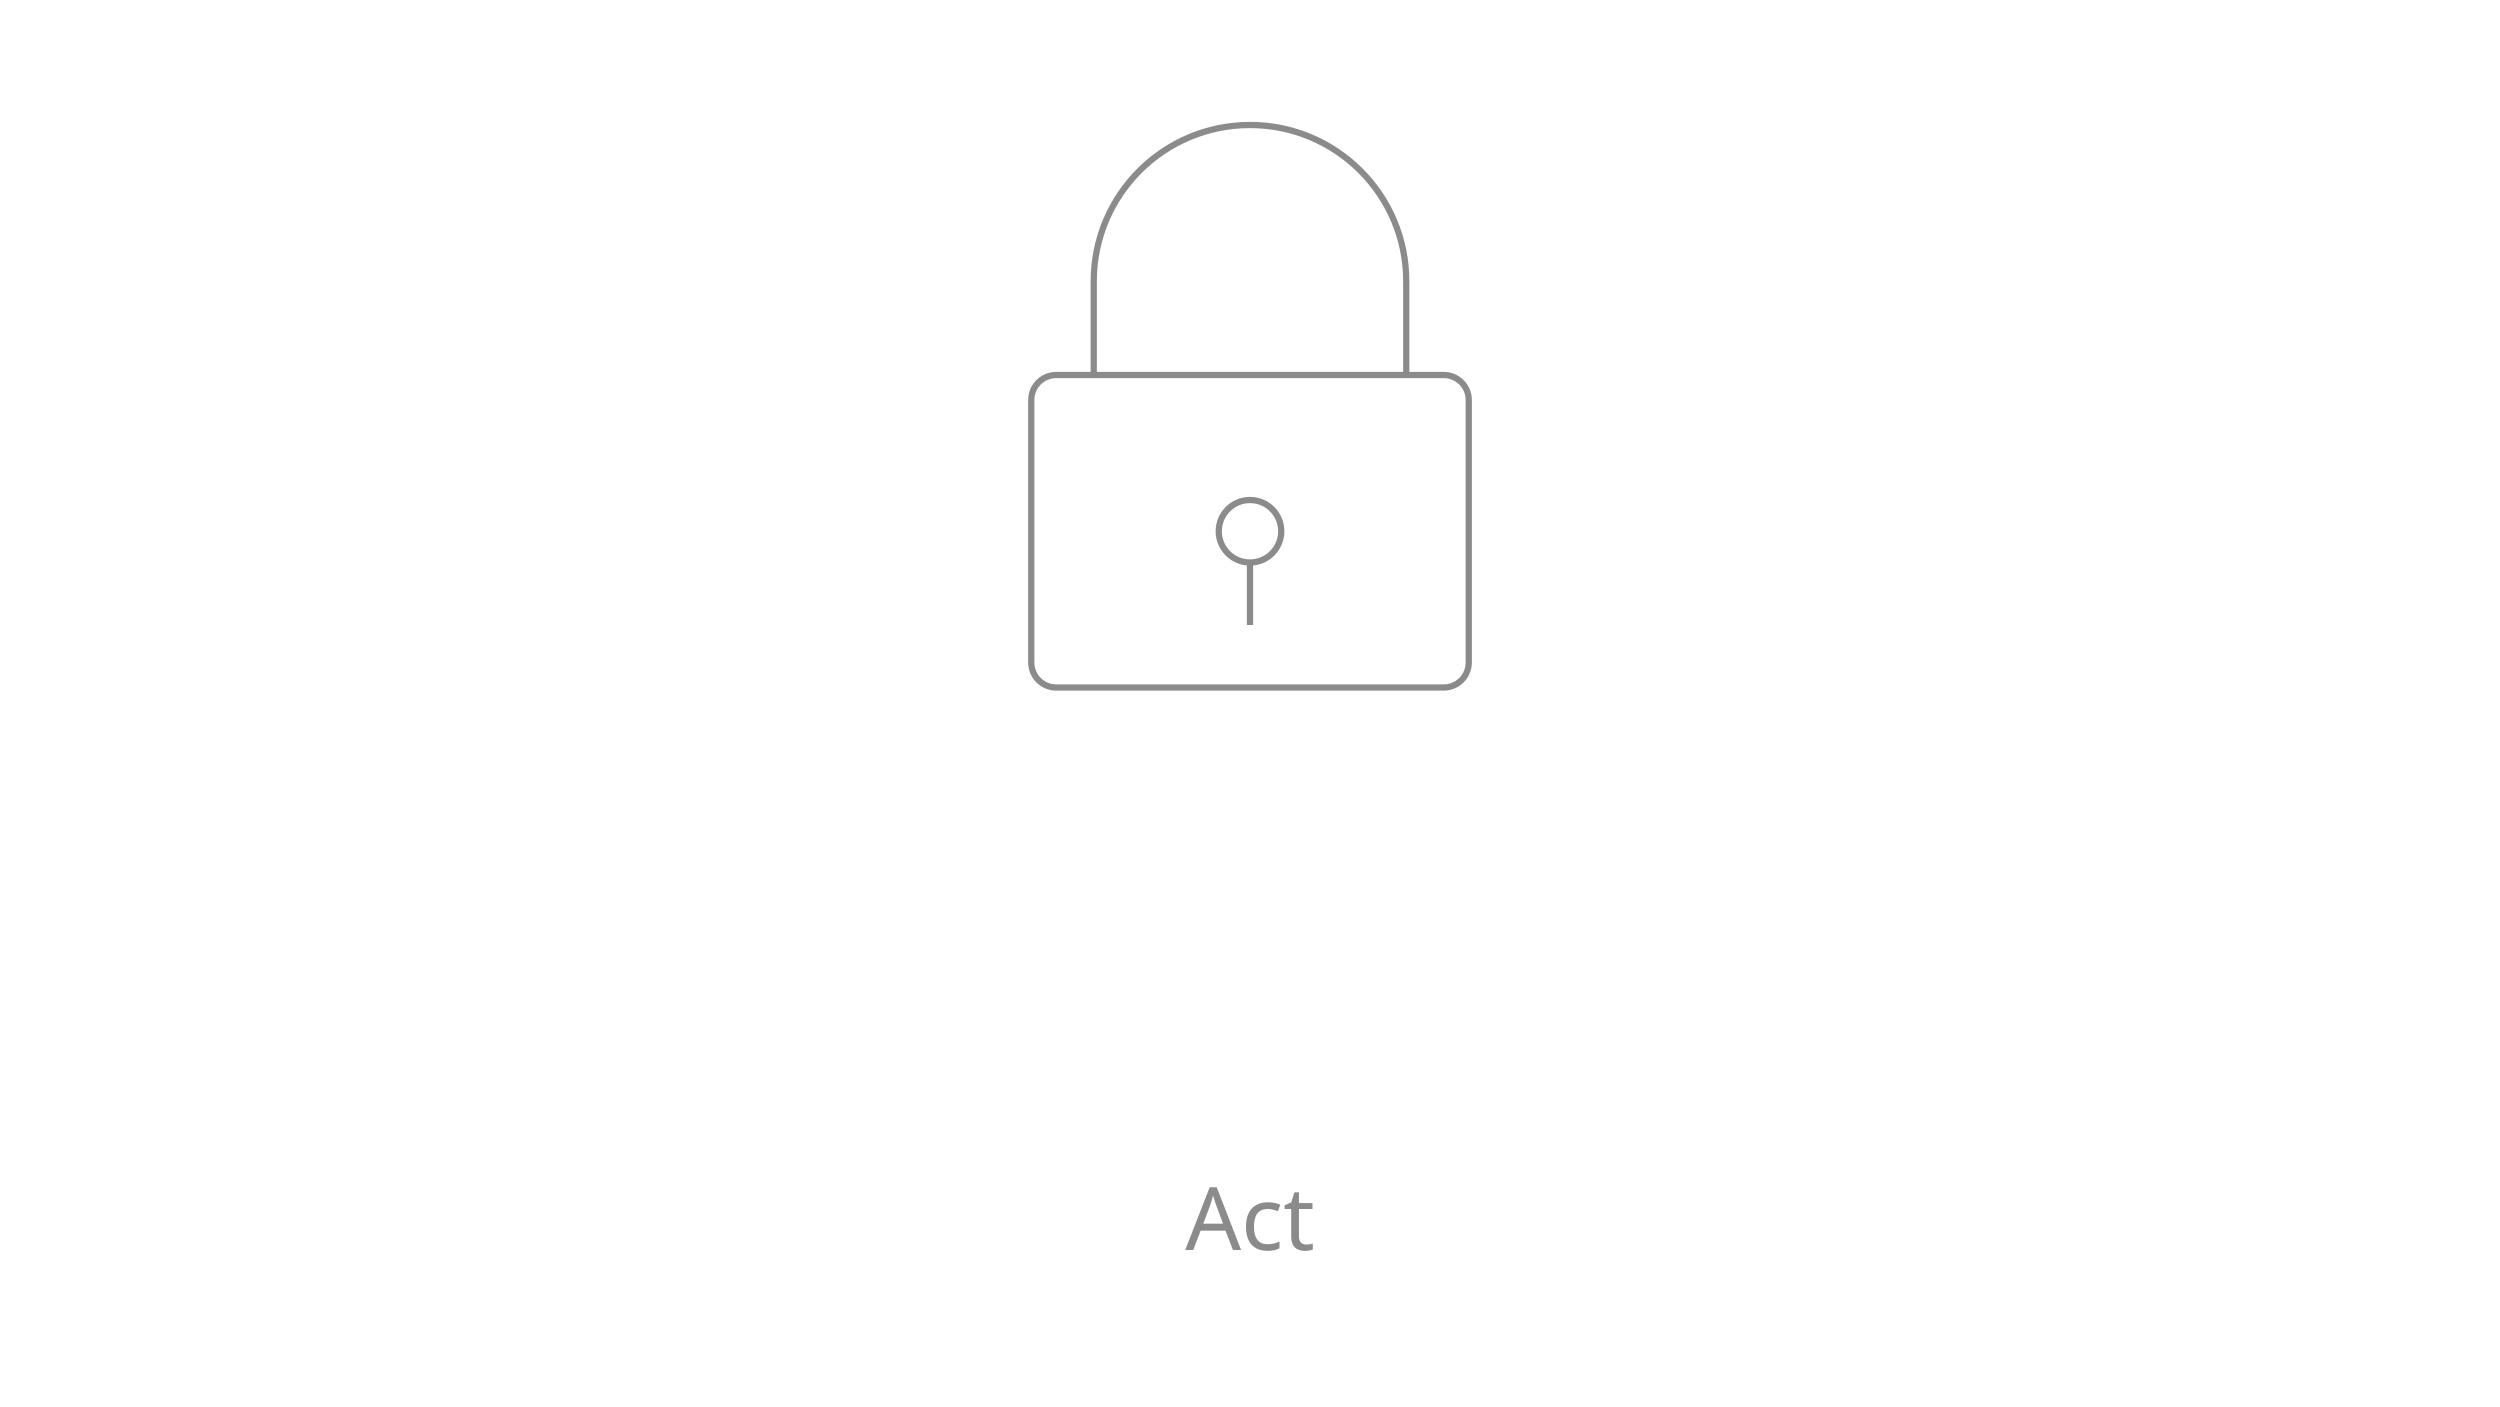
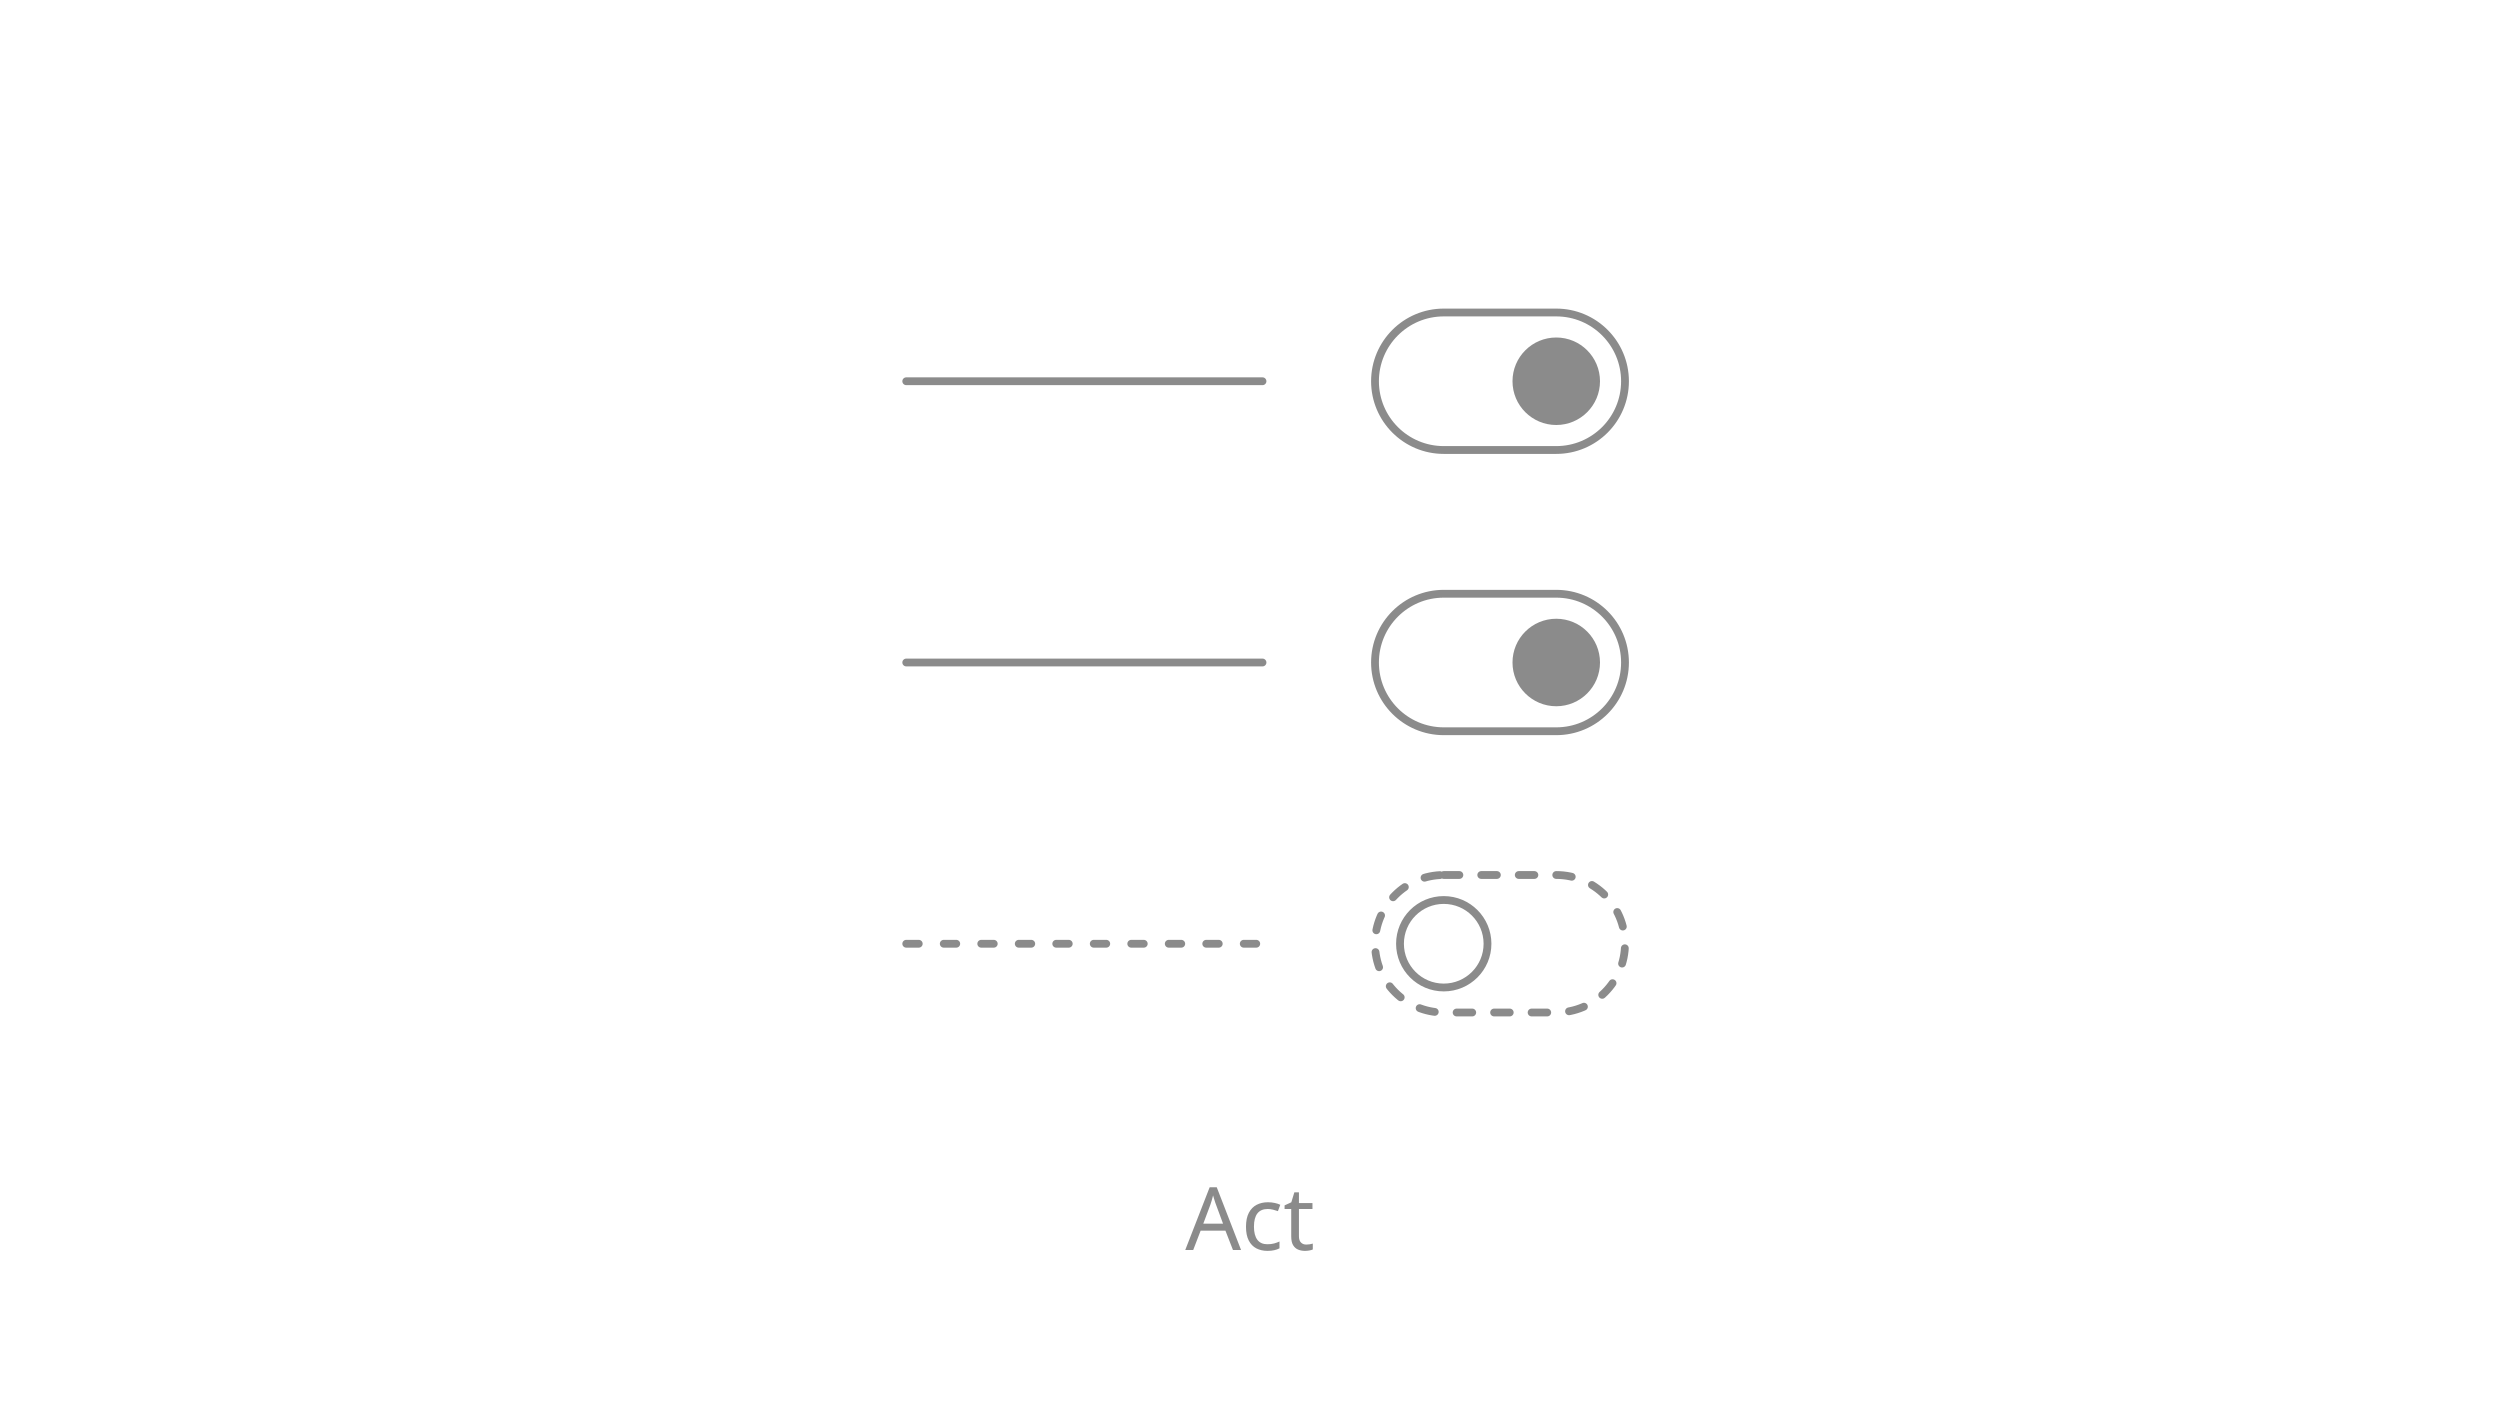
<svg xmlns="http://www.w3.org/2000/svg" width="800" height="450" viewBox="0 0 800 450">
-   <g fill="none" stroke="#8b8b8b" stroke-width="2">
-     <rect x="330" y="120" width="140" height="100" rx="8" />
-     <path d="M350 120 v-30 a50 50 0 0 1 100 0 v30" />
-     <circle cx="400" cy="170" r="10" />
-     <line x1="400" y1="180" x2="400" y2="200" />
+   <g fill="none" stroke="#8b8b8b" stroke-width="2.5" stroke-linecap="round">
+     <line x1="290" y1="122" x2="404" y2="122" />
+     <rect x="440" y="100" width="80" height="44" rx="22" />
+     <circle cx="498" cy="122" r="14" fill="#8b8b8b" stroke="none" />
+     <line x1="290" y1="212" x2="404" y2="212" />
+     <rect x="440" y="190" width="80" height="44" rx="22" />
+     <circle cx="498" cy="212" r="14" fill="#8b8b8b" stroke="none" />
+     <line x1="290" y1="302" x2="404" y2="302" stroke-dasharray="4 8" />
+     <rect x="440" y="280" width="80" height="44" rx="22" stroke-dasharray="5 7" />
+     <circle cx="462" cy="302" r="14" />
  </g>
  <text x="400" y="400" text-anchor="middle" font-family="sans-serif" font-size="28" fill="#8b8b8b">Act</text>
</svg>
